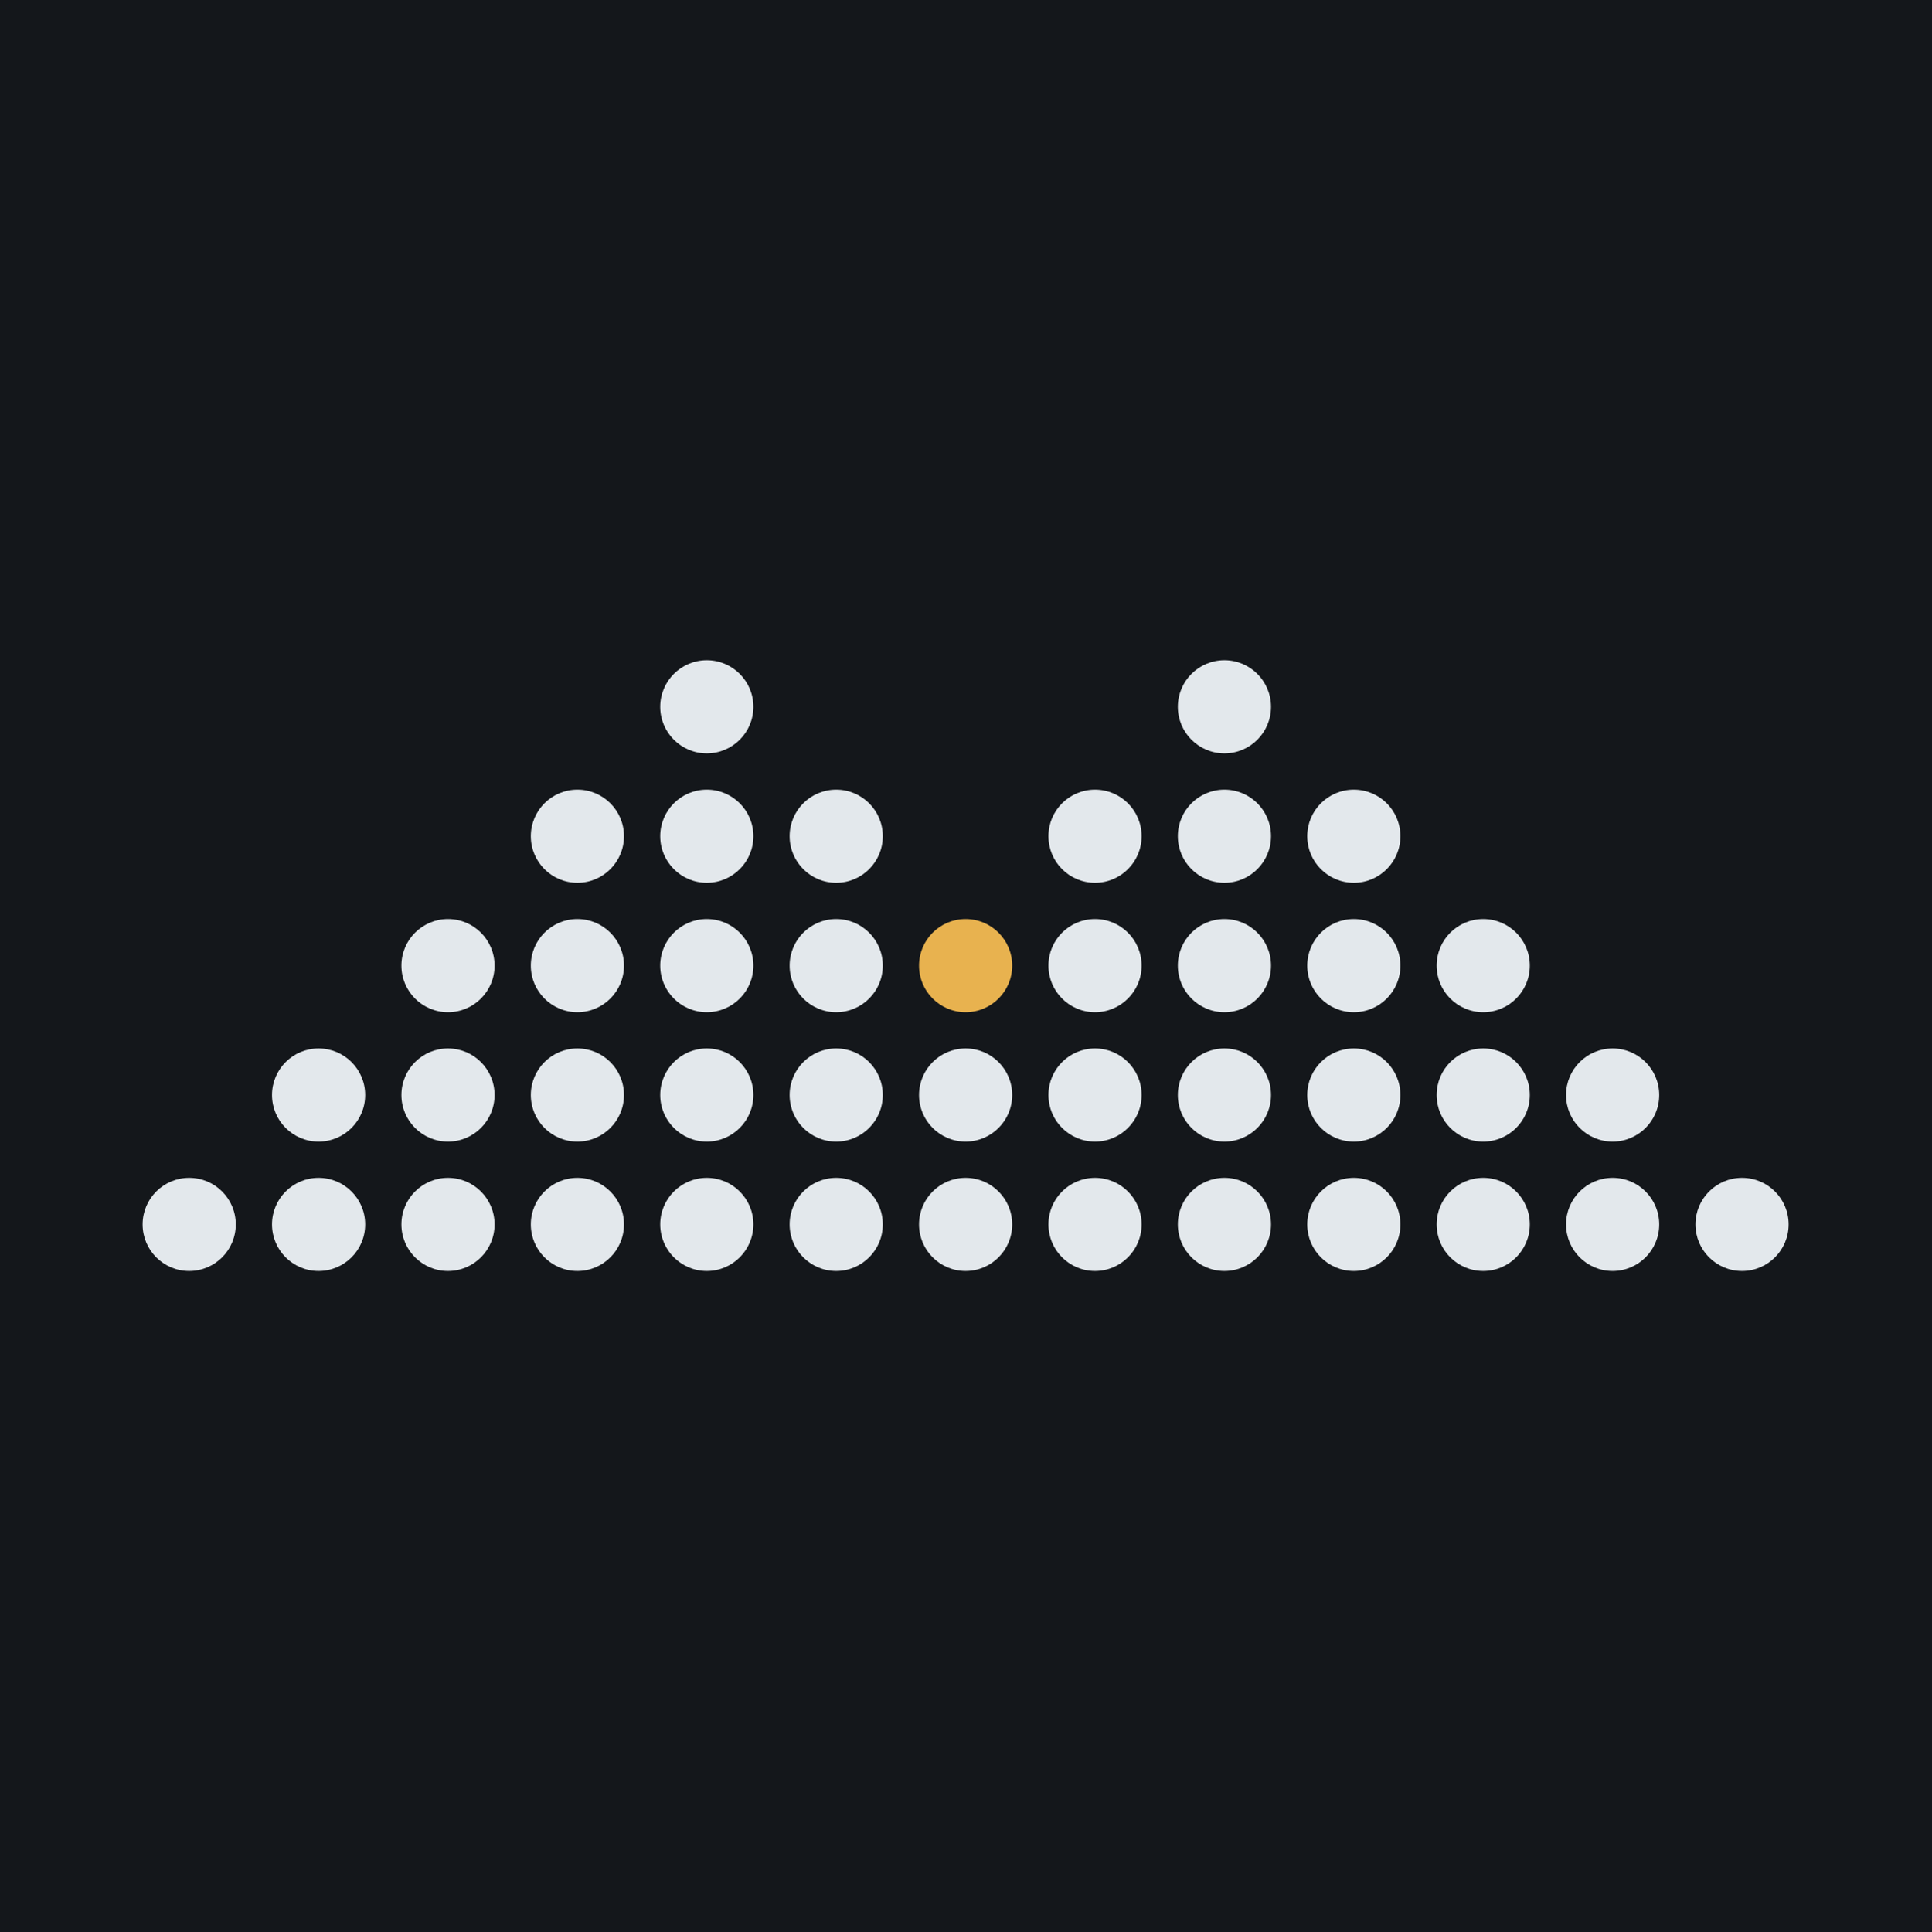
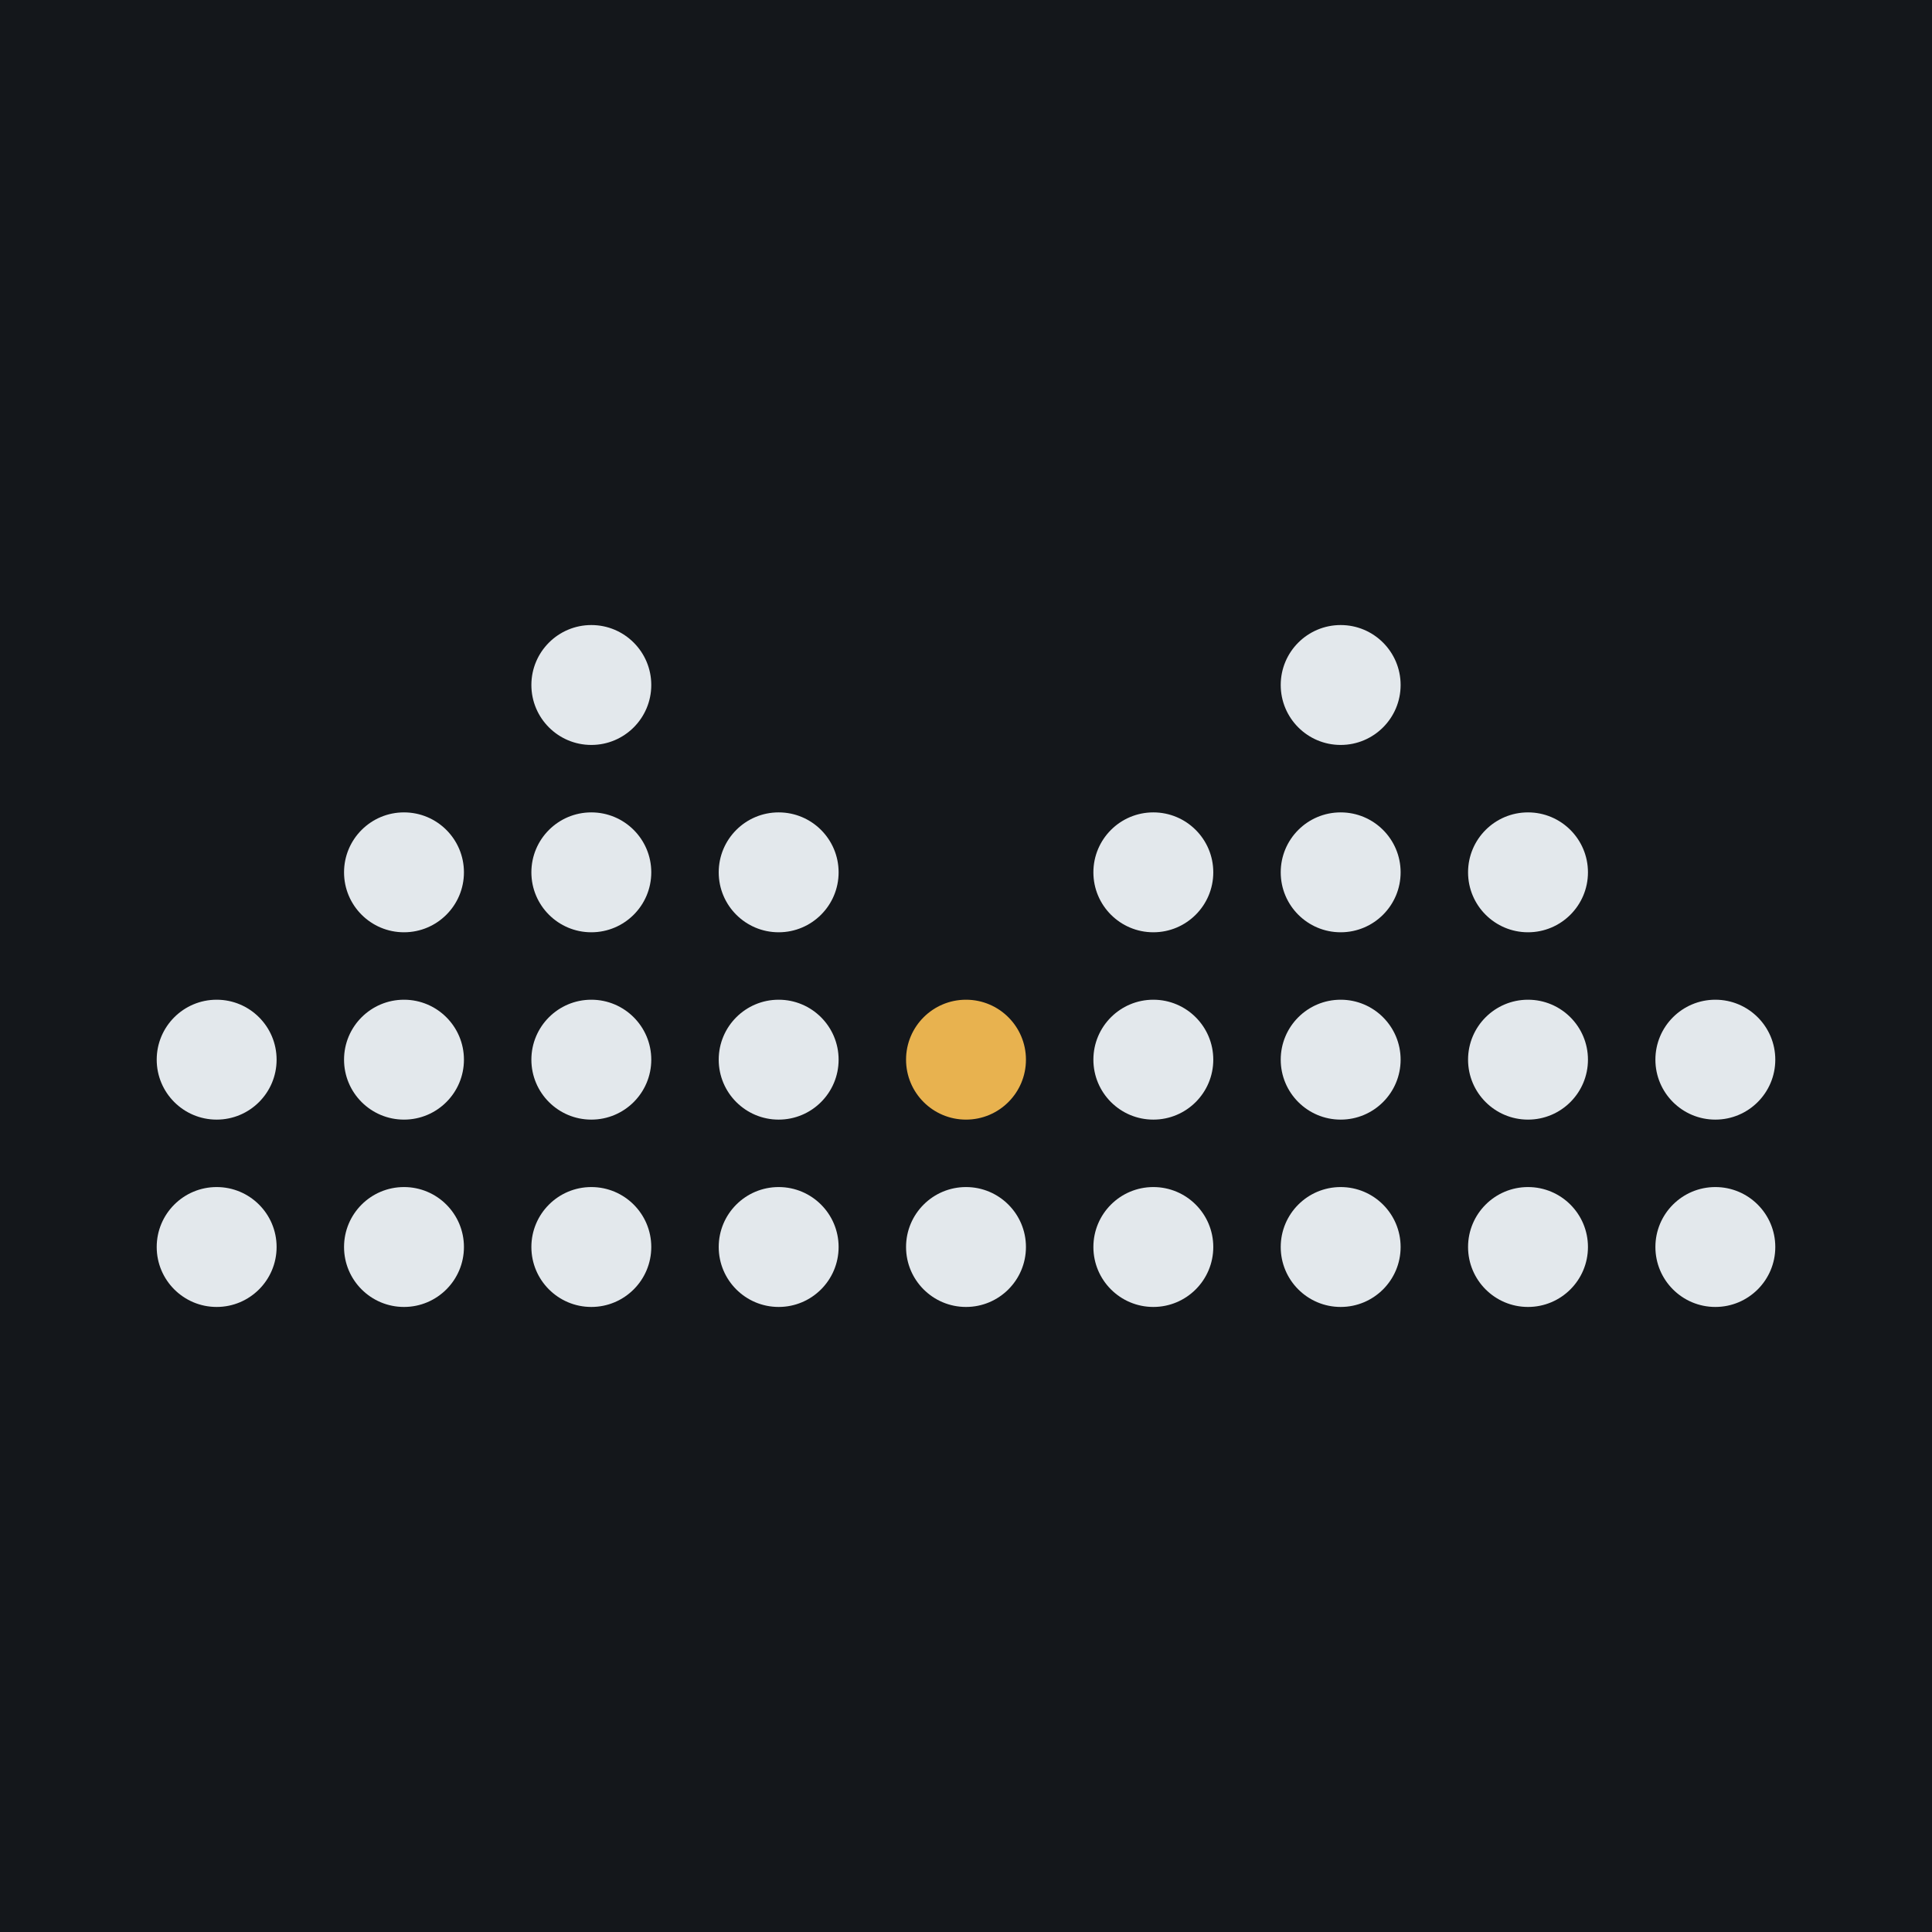
- <svg xmlns="http://www.w3.org/2000/svg" viewBox="-22.04 -102.04 298.48 298.48" role="img" aria-labelledby="t">
+ <svg xmlns="http://www.w3.org/2000/svg" viewBox="-16.73 -66.73 206.26 206.26" role="img" aria-labelledby="t">
  <rect x="-500" y="-500" width="1200" height="1200" fill="#14171b" />
-   <circle fill="#e3e8ec" cx="87.20" cy="7.20" r="7.20" />
-   <circle fill="#e3e8ec" cx="167.20" cy="7.20" r="7.20" />
-   <circle fill="#e3e8ec" cx="67.20" cy="27.20" r="7.20" />
-   <circle fill="#e3e8ec" cx="87.20" cy="27.20" r="7.20" />
-   <circle fill="#e3e8ec" cx="107.20" cy="27.20" r="7.20" />
-   <circle fill="#e3e8ec" cx="147.20" cy="27.20" r="7.20" />
-   <circle fill="#e3e8ec" cx="167.20" cy="27.20" r="7.20" />
-   <circle fill="#e3e8ec" cx="187.20" cy="27.20" r="7.20" />
-   <circle fill="#e3e8ec" cx="47.20" cy="47.20" r="7.20" />
-   <circle fill="#e3e8ec" cx="67.20" cy="47.20" r="7.20" />
-   <circle fill="#e3e8ec" cx="87.20" cy="47.20" r="7.20" />
-   <circle fill="#e3e8ec" cx="107.20" cy="47.20" r="7.20" />
-   <circle fill="#e8b24f" cx="127.20" cy="47.20" r="7.20" />
-   <circle fill="#e3e8ec" cx="147.20" cy="47.20" r="7.20" />
-   <circle fill="#e3e8ec" cx="167.20" cy="47.20" r="7.20" />
-   <circle fill="#e3e8ec" cx="187.20" cy="47.20" r="7.20" />
-   <circle fill="#e3e8ec" cx="207.20" cy="47.20" r="7.20" />
-   <circle fill="#e3e8ec" cx="27.20" cy="67.20" r="7.20" />
-   <circle fill="#e3e8ec" cx="47.20" cy="67.20" r="7.20" />
-   <circle fill="#e3e8ec" cx="67.20" cy="67.20" r="7.20" />
-   <circle fill="#e3e8ec" cx="87.20" cy="67.20" r="7.20" />
-   <circle fill="#e3e8ec" cx="107.20" cy="67.20" r="7.20" />
-   <circle fill="#e3e8ec" cx="127.20" cy="67.20" r="7.20" />
-   <circle fill="#e3e8ec" cx="147.20" cy="67.20" r="7.20" />
-   <circle fill="#e3e8ec" cx="167.20" cy="67.20" r="7.20" />
-   <circle fill="#e3e8ec" cx="187.20" cy="67.20" r="7.20" />
-   <circle fill="#e3e8ec" cx="207.20" cy="67.20" r="7.20" />
-   <circle fill="#e3e8ec" cx="227.20" cy="67.20" r="7.20" />
-   <circle fill="#e3e8ec" cx="7.20" cy="87.20" r="7.20" />
-   <circle fill="#e3e8ec" cx="27.20" cy="87.20" r="7.20" />
-   <circle fill="#e3e8ec" cx="47.20" cy="87.20" r="7.20" />
-   <circle fill="#e3e8ec" cx="67.20" cy="87.20" r="7.20" />
-   <circle fill="#e3e8ec" cx="87.20" cy="87.20" r="7.20" />
-   <circle fill="#e3e8ec" cx="107.20" cy="87.20" r="7.20" />
-   <circle fill="#e3e8ec" cx="127.20" cy="87.20" r="7.20" />
-   <circle fill="#e3e8ec" cx="147.20" cy="87.20" r="7.20" />
-   <circle fill="#e3e8ec" cx="167.20" cy="87.20" r="7.20" />
-   <circle fill="#e3e8ec" cx="187.20" cy="87.20" r="7.20" />
-   <circle fill="#e3e8ec" cx="207.20" cy="87.20" r="7.20" />
-   <circle fill="#e3e8ec" cx="227.20" cy="87.20" r="7.20" />
-   <circle fill="#e3e8ec" cx="247.20" cy="87.20" r="7.20" />
+   <circle fill="#e3e8ec" cx="46.40" cy="6.40" r="6.40" />
+   <circle fill="#e3e8ec" cx="126.40" cy="6.40" r="6.40" />
+   <circle fill="#e3e8ec" cx="26.40" cy="26.40" r="6.40" />
+   <circle fill="#e3e8ec" cx="46.40" cy="26.40" r="6.40" />
+   <circle fill="#e3e8ec" cx="66.40" cy="26.40" r="6.40" />
+   <circle fill="#e3e8ec" cx="106.40" cy="26.40" r="6.40" />
+   <circle fill="#e3e8ec" cx="126.40" cy="26.40" r="6.40" />
+   <circle fill="#e3e8ec" cx="146.40" cy="26.40" r="6.40" />
+   <circle fill="#e3e8ec" cx="6.40" cy="46.40" r="6.40" />
+   <circle fill="#e3e8ec" cx="26.40" cy="46.40" r="6.40" />
+   <circle fill="#e3e8ec" cx="46.40" cy="46.40" r="6.40" />
+   <circle fill="#e3e8ec" cx="66.40" cy="46.40" r="6.40" />
+   <circle fill="#e8b24f" cx="86.40" cy="46.40" r="6.40" />
+   <circle fill="#e3e8ec" cx="106.40" cy="46.40" r="6.40" />
+   <circle fill="#e3e8ec" cx="126.40" cy="46.40" r="6.40" />
+   <circle fill="#e3e8ec" cx="146.40" cy="46.40" r="6.40" />
+   <circle fill="#e3e8ec" cx="166.40" cy="46.40" r="6.40" />
+   <circle fill="#e3e8ec" cx="6.40" cy="66.40" r="6.40" />
+   <circle fill="#e3e8ec" cx="26.40" cy="66.40" r="6.40" />
+   <circle fill="#e3e8ec" cx="46.40" cy="66.40" r="6.40" />
+   <circle fill="#e3e8ec" cx="66.40" cy="66.40" r="6.40" />
+   <circle fill="#e3e8ec" cx="86.40" cy="66.40" r="6.40" />
+   <circle fill="#e3e8ec" cx="106.40" cy="66.40" r="6.40" />
+   <circle fill="#e3e8ec" cx="126.40" cy="66.40" r="6.40" />
+   <circle fill="#e3e8ec" cx="146.40" cy="66.40" r="6.40" />
+   <circle fill="#e3e8ec" cx="166.40" cy="66.40" r="6.40" />
</svg>
